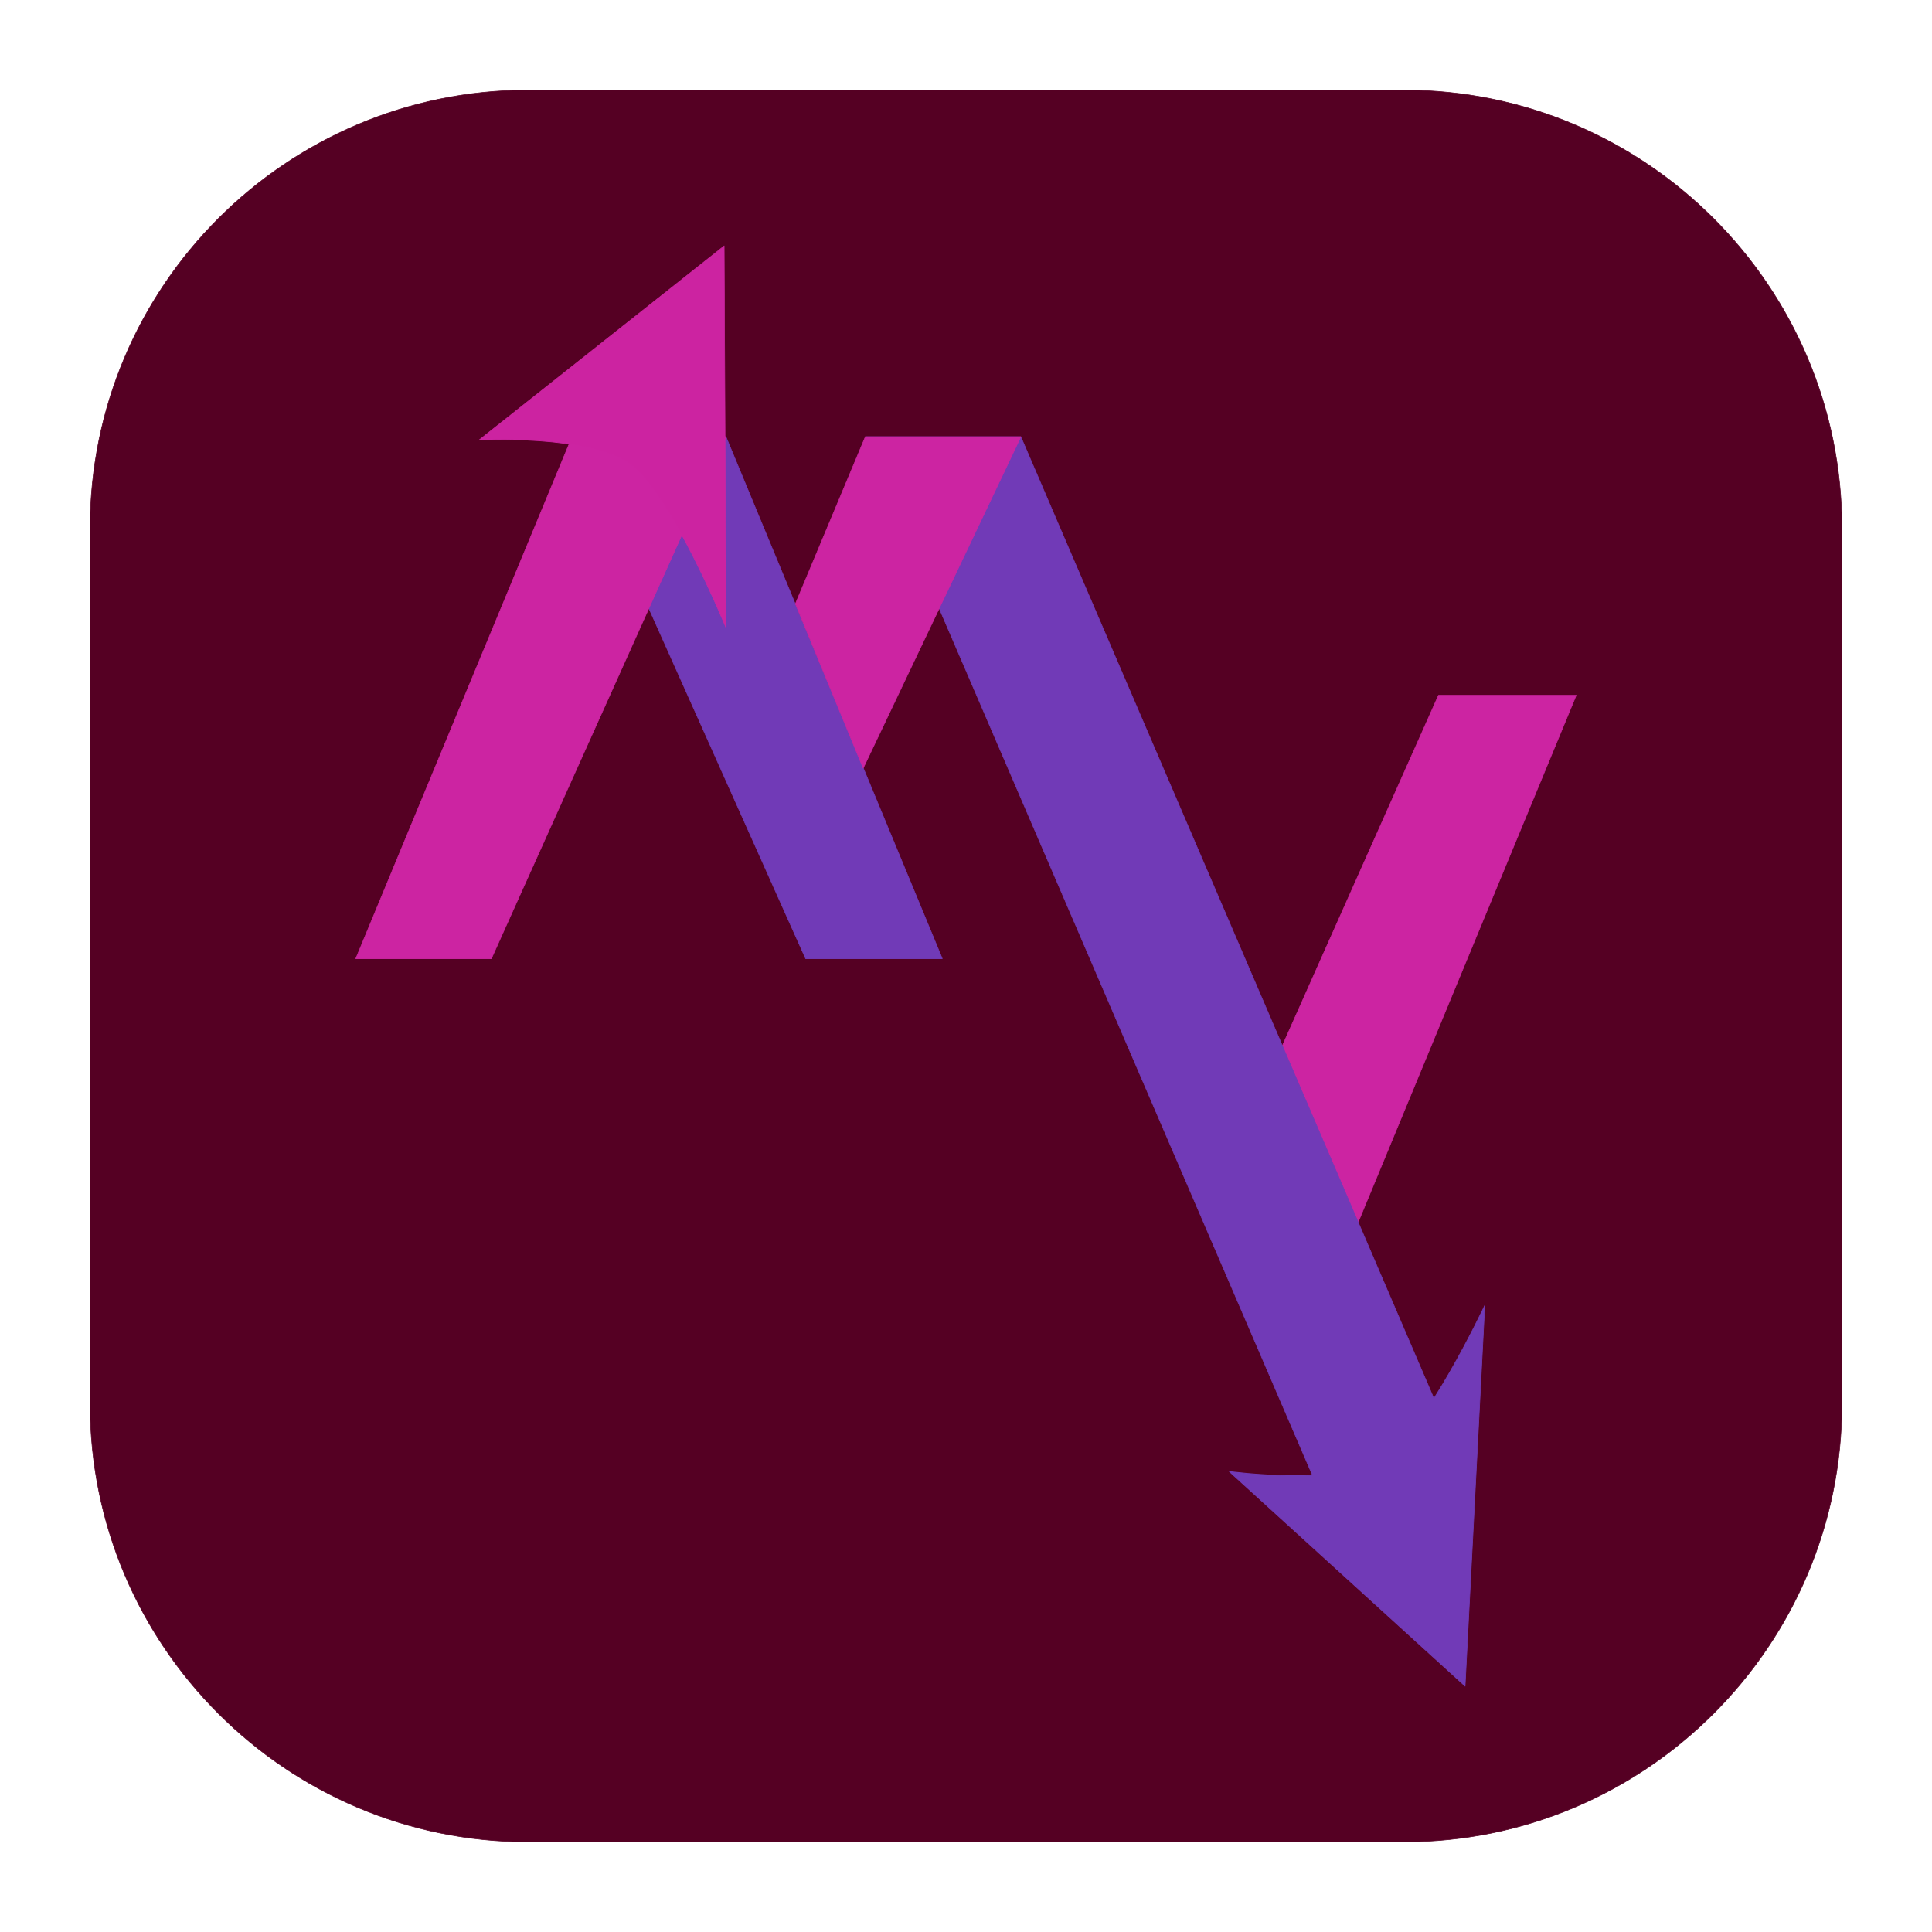
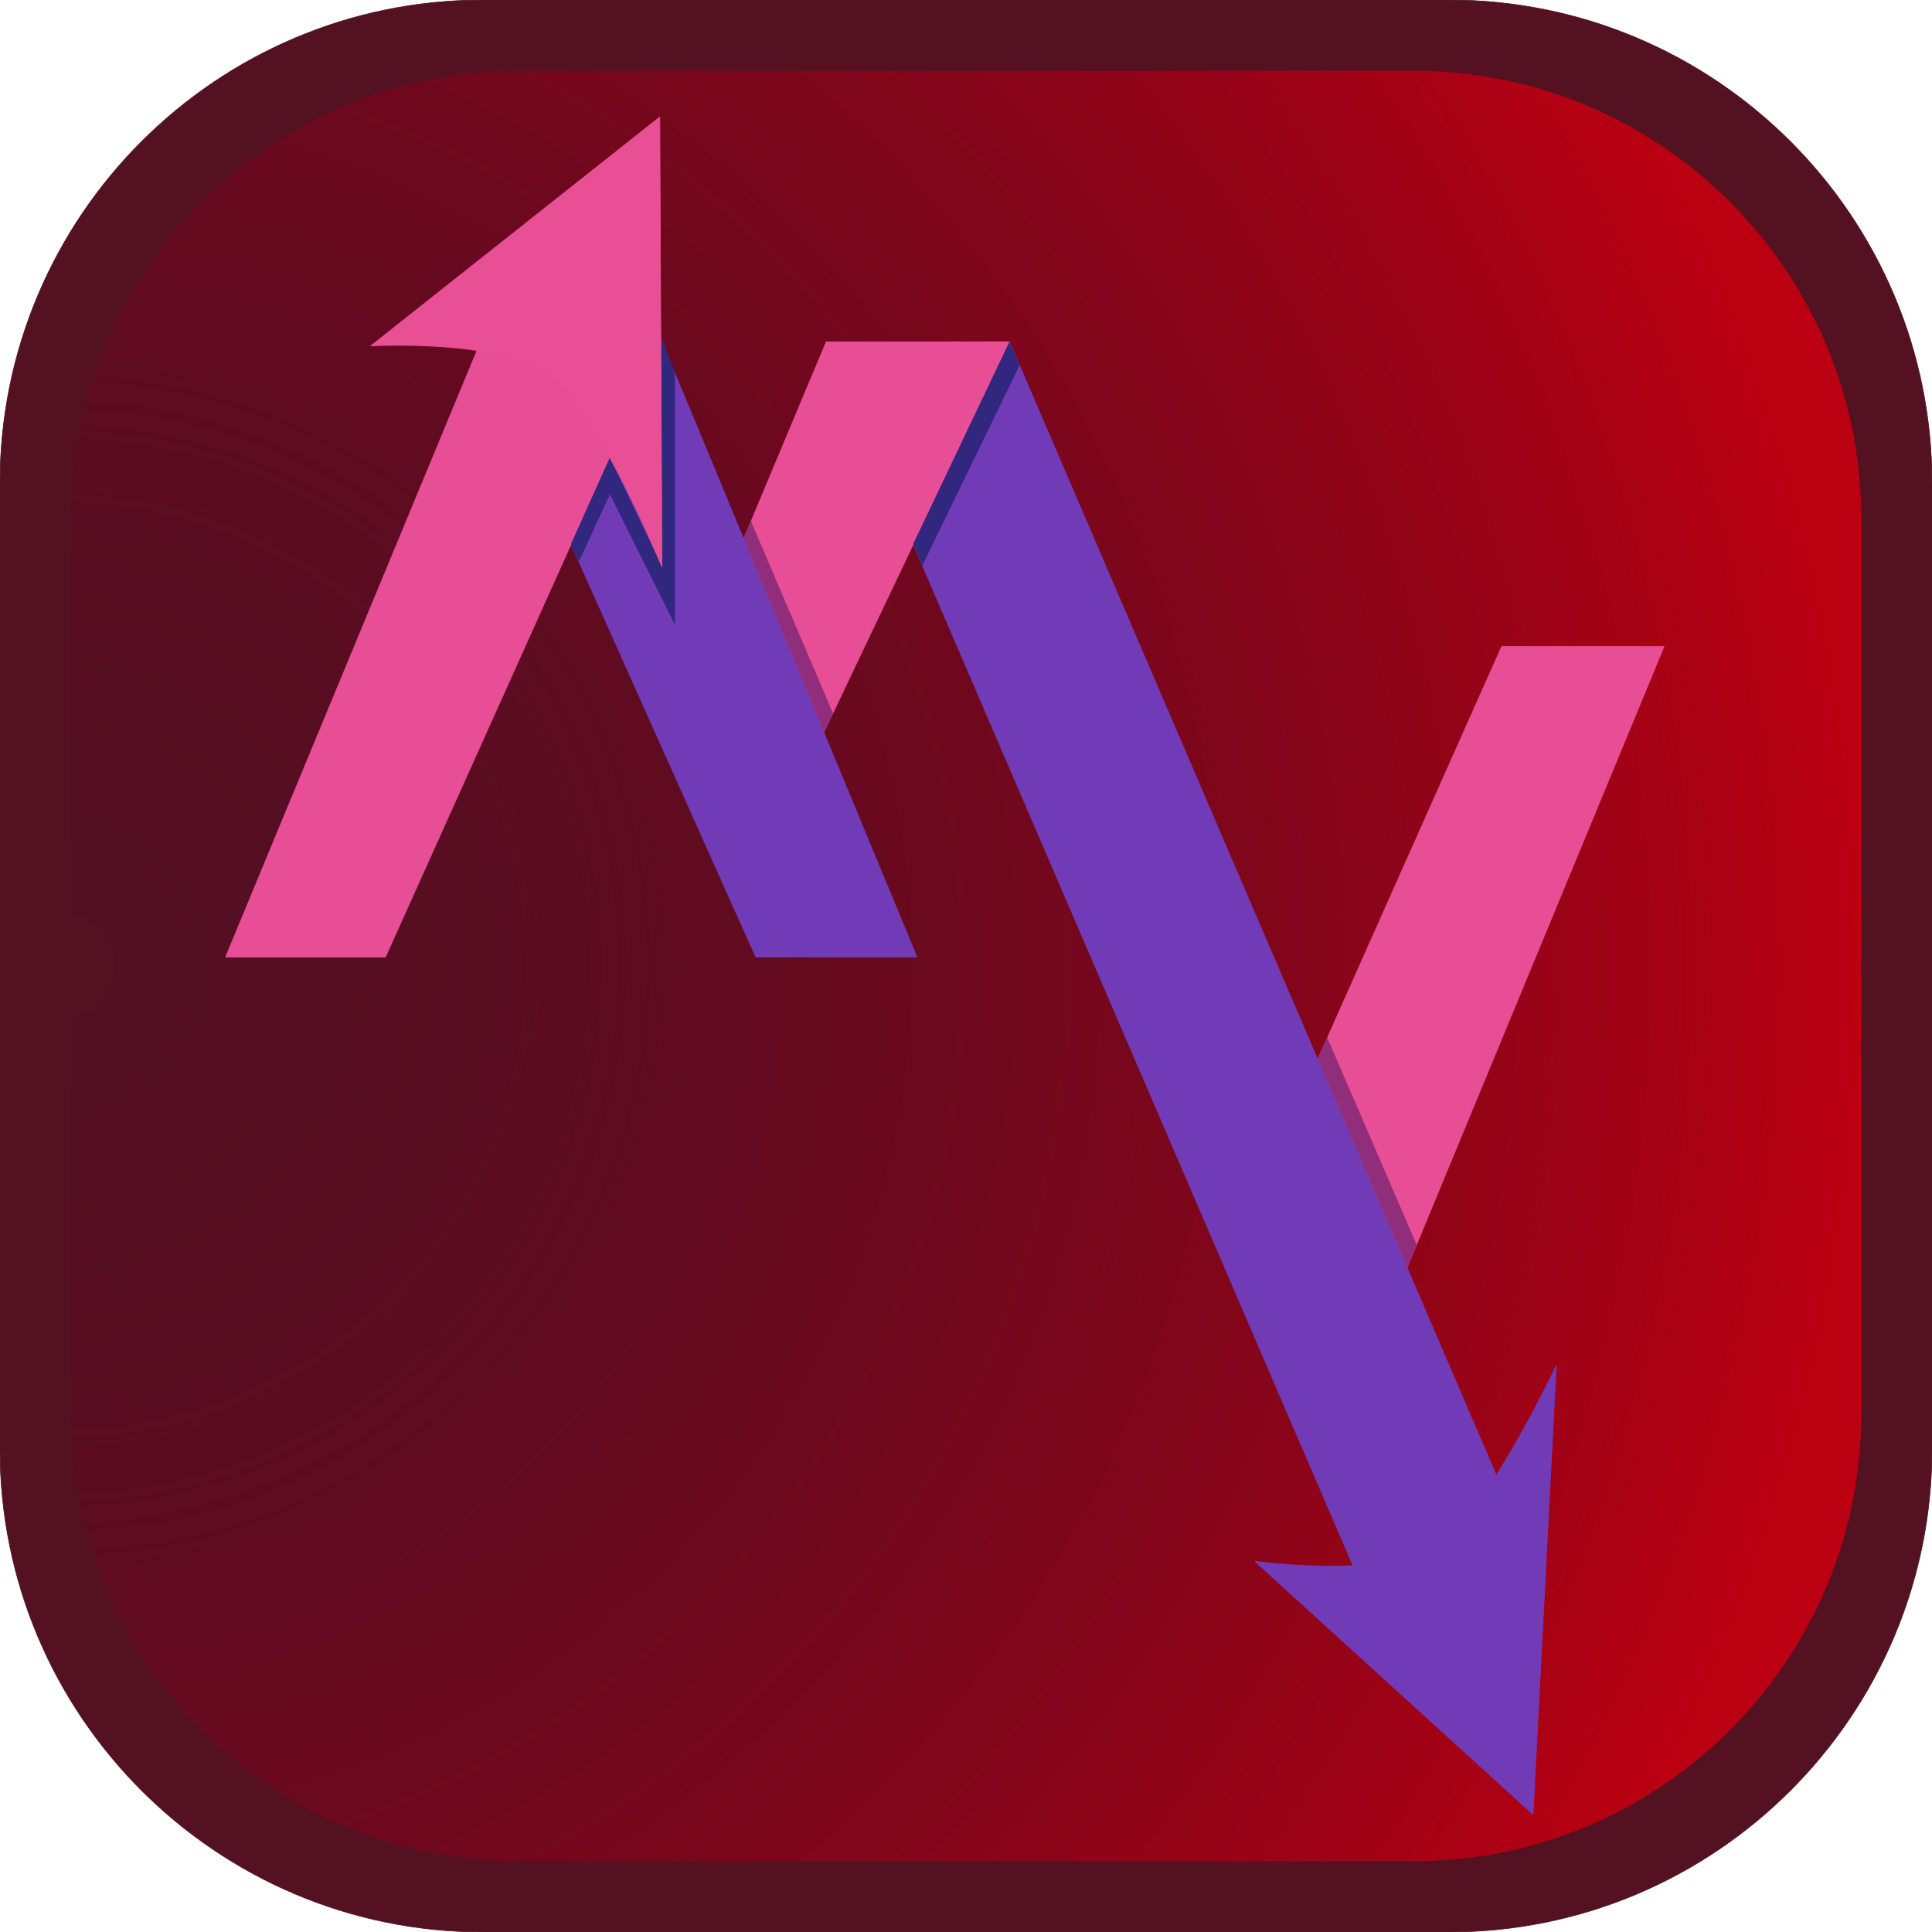
<svg xmlns="http://www.w3.org/2000/svg" width="100%" height="100%" viewBox="0 0 3300 3300" version="1.1" xml:space="preserve" style="fill-rule:evenodd;clip-rule:evenodd;stroke-linecap:round;stroke-linejoin:round;stroke-miterlimit:1.5;">
-   <g transform="matrix(1,0,0,1,-346.947,-236.428)">
-     <path d="M3493.04,1138.38L3493.04,2634.47C3493.04,3047.33 3157.85,3382.52 2744.99,3382.52L1248.9,3382.52C836.041,3382.52 500.852,3047.33 500.852,2634.47L500.852,1138.38C500.852,725.522 836.041,390.333 1248.9,390.333L2744.99,390.333C3157.85,390.333 3493.04,725.522 3493.04,1138.38Z" style="fill:rgb(85,0,35);stroke:rgb(85,0,35);stroke-width:1px;" />
+   <g transform="matrix(1.10287,0,0,1.10287,-552.376,-430.489)">
+     <path d="M3493.04,1138.38L3493.04,2634.47C3493.04,3047.33 3157.85,3382.52 2744.99,3382.52L1248.9,3382.52C836.041,3382.52 500.852,3047.33 500.852,2634.47L500.852,1138.38C500.852,725.522 836.041,390.333 1248.9,390.333L2744.99,390.333C3157.85,390.333 3493.04,725.522 3493.04,1138.38Z" style="fill:rgb(83,17,34);stroke:rgb(83,17,35);stroke-width:1px;" />
+     <g transform="matrix(0.926742,0,0,0.926742,146.294,138.198)">
+       <path d="M3493.04,1138.38L3493.04,2634.47C3493.04,3047.33 3157.85,3382.52 2744.99,3382.52L1248.9,3382.52C836.041,3382.52 500.852,3047.33 500.852,2634.47L500.852,1138.38C500.852,725.522 836.041,390.333 1248.9,390.333L2744.99,390.333C3157.85,390.333 3493.04,725.522 3493.04,1138.38Z" style="fill:url(#_Radial1);" />
+     </g>
  </g>
-   <g transform="matrix(0.919051,0,0,1.23111,559.01,-613.204)">
+   <g transform="matrix(1.08316,0,0,1.45094,328.045,-1017.93)">
    <g>
      <g transform="matrix(1,0,0,1,-204.833,393.163)">
-         <path d="M2526,1069.62L2121,1800.26L1834,1800.26L2270,1069.62L2526,1069.62Z" style="fill:rgb(204,36,162);stroke:rgb(204,36,162);stroke-width:1.05px;" />
+         <path d="M2526,1069.62L2121,1800.26L1834,1800.26L2270,1069.62L2526,1069.62Z" style="fill:rgb(232,78,149);stroke:rgb(232,78,149);stroke-width:1.05px;" />
      </g>
      <g transform="matrix(1,0,0,1,0,749.872)">
        <path d="M1289,354.251L1000,354.251L1834,1800.26L2121,1800.26L1289,354.251Z" style="fill:rgb(113,58,183);stroke:rgb(113,58,183);stroke-width:1.05px;" />
      </g>
      <g transform="matrix(1,0,0,1,0,749.872)">
-         <path d="M741,354.251L455,354.251L889,1078.23L1143,1078.23L741,354.251Z" style="fill:rgb(113,58,183);stroke:rgb(113,58,183);stroke-width:1.05px;" />
-       </g>
-       <g transform="matrix(1,0,0,1,0,749.872)">
-         <path d="M305,1078.23L741,354.251L455,354.251L53,1078.23L305,1078.23Z" style="fill:rgb(204,36,162);stroke:rgb(204,36,162);stroke-width:1.05px;" />
-       </g>
-       <g transform="matrix(1,0,0,1,0,749.872)">
-         <path d="M1289,354.251L996,814L870,586L1000,354.251L1289,354.251Z" style="fill:rgb(204,36,162);stroke:rgb(204,36,162);stroke-width:1.05px;" />
+         <path d="M1289,354.251L996,814L870,586L1000,354.251L1289,354.251Z" style="fill:rgb(232,78,149);stroke:rgb(232,78,149);stroke-width:1.05px;" />
      </g>
      <g transform="matrix(-0.632335,0.774695,-0.774695,-0.632335,3517.78,1619.04)">
        <path d="M1831.08,316.622L1398.9,622.188C1398.9,622.188 1603.59,596.628 1683.37,633.627C1763.14,670.627 1877.54,844.185 1877.54,844.185L1831.08,316.622Z" style="fill:rgb(113,58,183);stroke:rgb(113,58,183);stroke-width:1.23px;" />
      </g>
+       <g transform="matrix(1.08808,0,0,0.812275,-608.247,498.09)">
+         <path d="M1604.24,1039.15L1617.39,1069.7L1758.19,779.895L1743.67,746.093L1604.24,1039.15Z" style="fill:rgb(49,39,127);" />
+         <path d="M1604.24,1039.15L1743.67,746.093L1758.19,779.895L1617.39,1069.7L1604.24,1039.15ZM1614.1,1039.34L1617.89,1048.13L1748.32,779.666L1743.25,767.872L1614.1,1039.34Z" style="fill:rgb(49,39,127);" />
+       </g>
+       <g transform="matrix(1,0,0,1,0,749.872)">
+         <path d="M741,354.251L455,354.251L889,1078.23L1143,1078.23L741,354.251Z" style="fill:rgb(113,58,183);stroke:rgb(113,58,183);stroke-width:1.05px;" />
+       </g>
+       <g transform="matrix(1,0,0,1,0,749.872)">
+         <path d="M305,1078.23L741,354.251L455,354.251L53,1078.23L305,1078.23Z" style="fill:rgb(232,78,149);stroke:rgb(232,78,149);stroke-width:1.05px;" />
+       </g>
+       <g transform="matrix(1.08808,0,0,0.812275,-608.247,498.09)">
+         <path d="M1108.3,1039.09L1164.62,913.812L1240.03,1072.09L1238.44,738.488L1258.56,789.289L1258.57,1155.02L1164.62,966.362L1119.52,1064.17L1108.3,1039.09Z" style="fill:rgb(49,39,127);" />
+         <path d="M1108.3,1039.09L1164.62,913.812L1240.03,1072.09L1238.44,738.488L1258.56,789.289L1258.57,1155.02L1164.62,966.362L1119.52,1064.17L1108.3,1039.09ZM1118.14,1039.1L1119.65,1042.46L1156.47,962.602C1157.92,959.465 1161.04,957.436 1164.49,957.384C1167.94,957.332 1171.12,959.267 1172.66,962.36L1249.59,1116.84L1249.58,791.003L1247.64,786.114L1249,1072.05C1249.02,1076.25 1246.12,1079.91 1242.03,1080.84C1237.93,1081.78 1233.73,1079.75 1231.92,1075.95L1164.86,935.185L1118.14,1039.1Z" style="fill:rgb(49,39,127);" />
+       </g>
      <g transform="matrix(0.996684,0.0813754,-0.0813754,0.996684,-1061.62,374.75)">
-         <path d="M1831.08,316.622L1398.9,622.188C1398.9,622.188 1603.59,596.628 1683.37,633.627C1763.14,670.627 1877.54,844.185 1877.54,844.185L1831.08,316.622Z" style="fill:rgb(204,35,161);stroke:rgb(204,36,162);stroke-width:1.02px;" />
+         <path d="M1831.08,316.622L1398.9,622.188C1398.9,622.188 1603.59,596.628 1683.37,633.627C1763.14,670.627 1877.54,844.185 1877.54,844.185L1831.08,316.622Z" style="fill:rgb(232,79,149);stroke:rgb(232,78,149);stroke-width:1.02px;" />
      </g>
    </g>
+     <g transform="matrix(1.08808,0,0,0.812275,-608.247,498.09)">
+       <path d="M1358.44,1030.3L1475.22,1312.09L1487.72,1284.07L1369.06,1006.38L1358.44,1030.3Z" style="fill:rgb(145,46,124);" />
+       <path d="M1358.44,1030.3L1369.06,1006.38L1487.72,1284.07L1475.22,1312.09L1358.44,1030.3ZM1368.21,1030.42L1475.52,1289.37L1477.92,1283.99L1368.91,1028.86L1368.21,1030.42Z" style="fill:rgb(145,46,124);" />
+     </g>
+     <g transform="matrix(1.08808,0,0,0.812275,-608.247,498.09)">
+       <path d="M2190.4,1784.72L2320.51,2087.62L2333.9,2055.19L2204.04,1754.16L2190.4,1784.72Z" style="fill:rgb(145,46,124);" />
+       <path d="M2190.4,1784.72L2204.04,1754.16L2333.9,2055.19L2320.51,2087.62L2190.4,1784.72ZM2200.2,1784.79L2320.34,2064.49L2324.16,2055.27L2203.9,1776.51L2200.2,1784.79Z" style="fill:rgb(145,46,124);" />
+     </g>
  </g>
+   <defs>
+     <radialGradient id="_Radial1" cx="0" cy="0" r="1" gradientUnits="userSpaceOnUse" gradientTransform="matrix(2992.19,0,0,2992.19,500.852,1886.43)">
+       <stop offset="0" style="stop-color:rgb(85,0,35);stop-opacity:0" />
+       <stop offset="1" style="stop-color:rgb(187,0,17);stop-opacity:1" />
+     </radialGradient>
+   </defs>
</svg>
